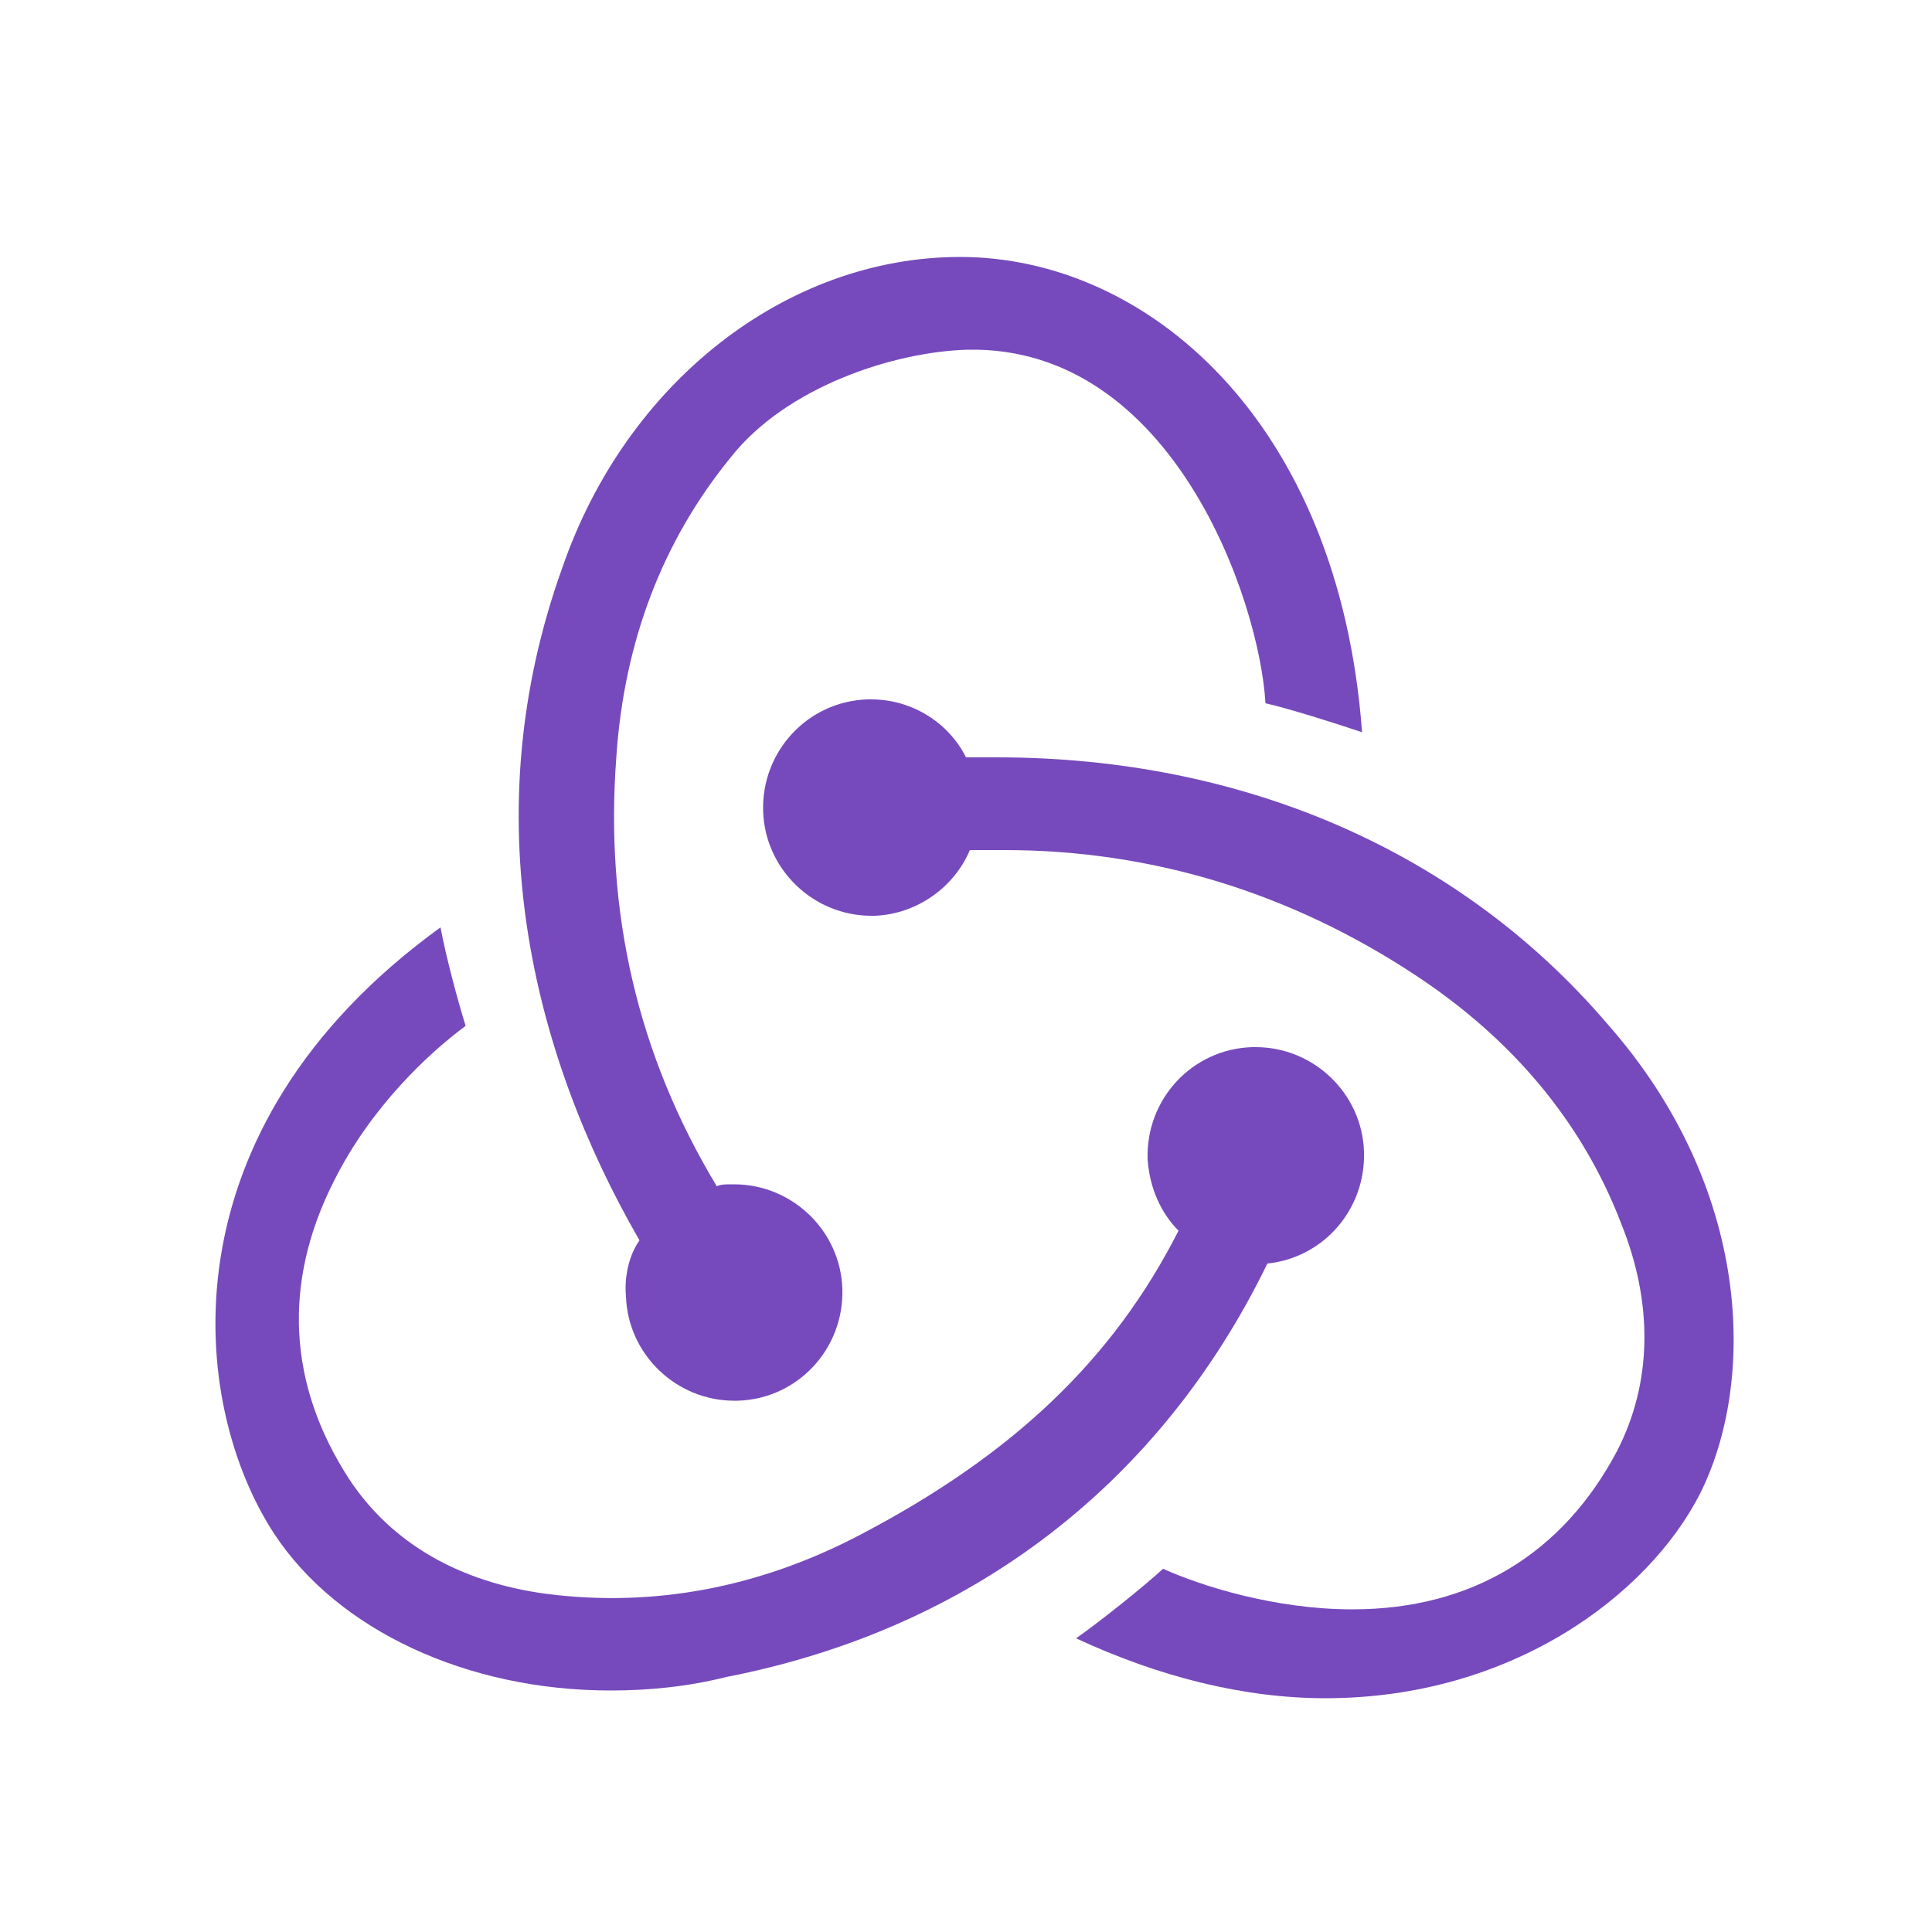
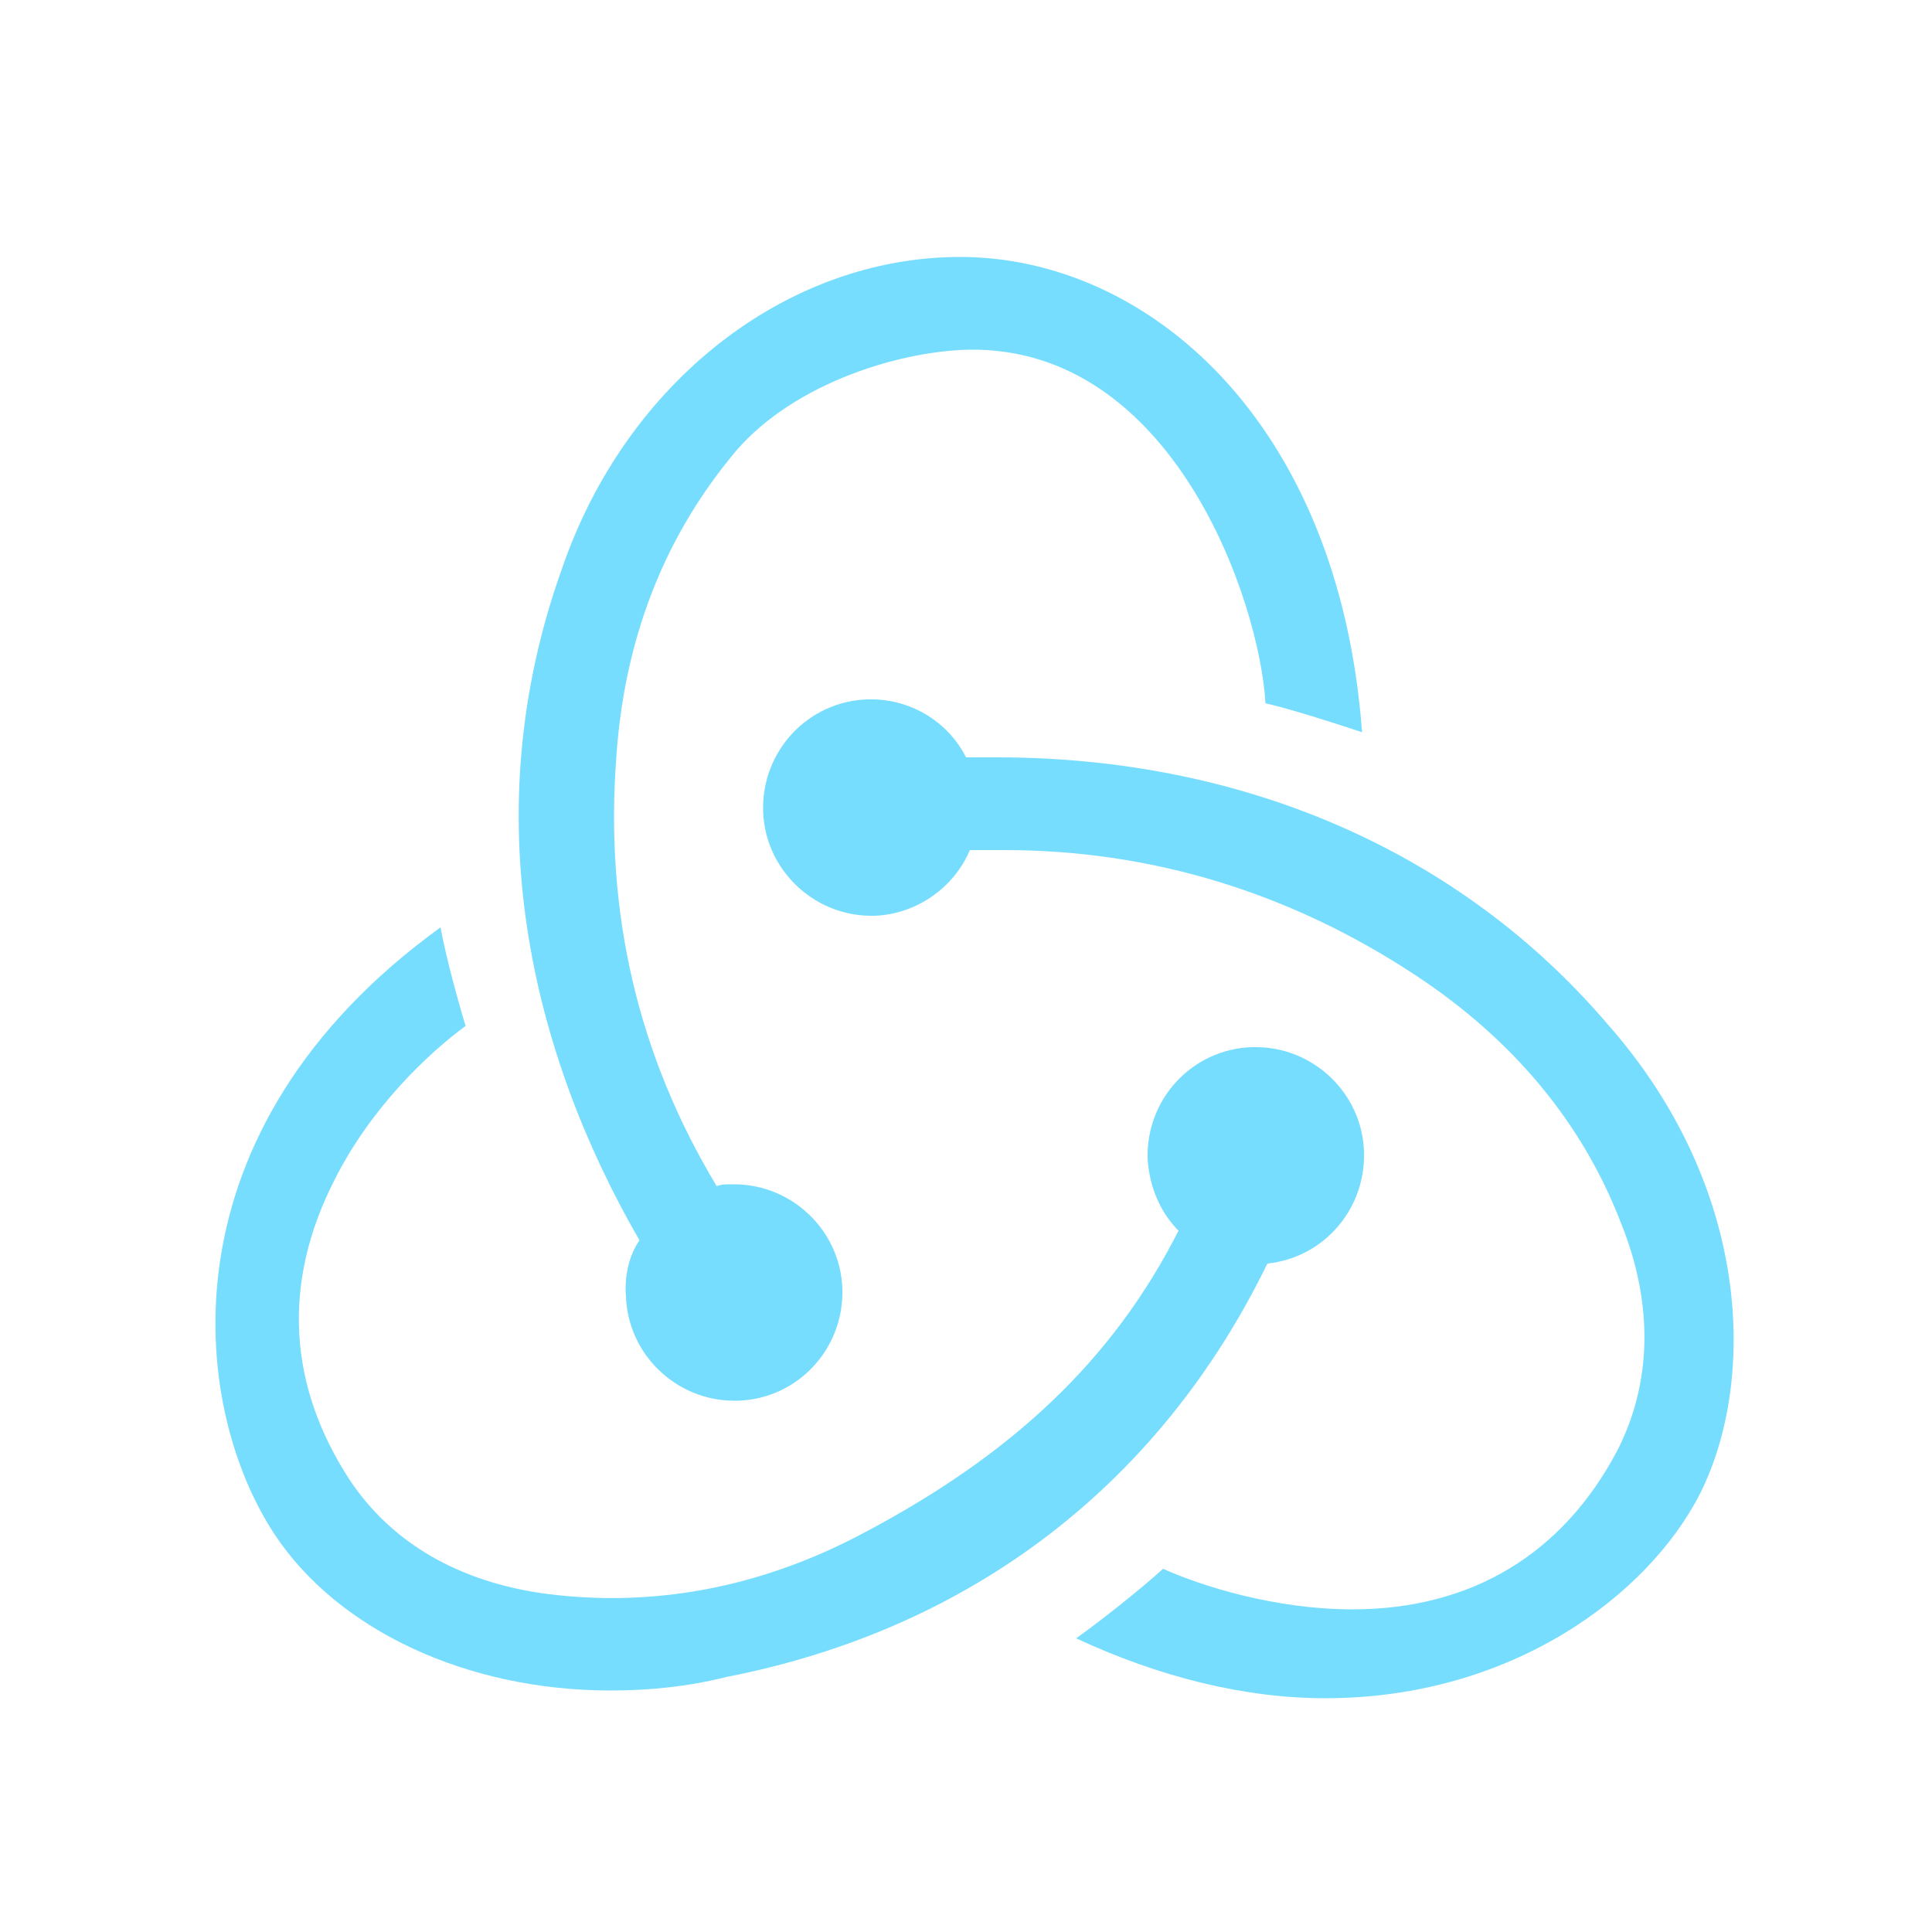
<svg xmlns="http://www.w3.org/2000/svg" viewBox="0 0 100 100">
-   <g fill="#764ABC">
+   <g fill="#76ddff">
    <path d="M65.6 65.4c2.9-.3 5.1-2.8 5-5.8-.1-3-2.6-5.4-5.6-5.4h-.2c-3.1.1-5.5 2.7-5.4 5.8.1 1.5.7 2.8 1.6 3.7-3.4 6.7-8.6 11.6-16.4 15.7-5.3 2.8-10.8 3.8-16.3 3.1-4.5-.6-8-2.6-10.2-5.9-3.2-4.9-3.5-10.2-.8-15.5 1.9-3.8 4.9-6.6 6.8-8-.4-1.3-1-3.5-1.3-5.1-14.5 10.5-13 24.7-8.6 31.4 3.3 5 10 8.1 17.4 8.1 2 0 4-.2 6-.7 12.8-2.5 22.5-10.1 28-21.4z" />
    <path d="M83.2 53c-7.6-8.9-18.8-13.8-31.6-13.8H50c-.9-1.8-2.8-3-4.9-3h-.2c-3.1.1-5.5 2.7-5.4 5.8.1 3 2.6 5.4 5.6 5.4h.2c2.2-.1 4.1-1.5 4.9-3.4H52c7.6 0 14.8 2.2 21.3 6.5 5 3.3 8.6 7.6 10.6 12.8 1.7 4.2 1.6 8.3-.2 11.8-2.8 5.3-7.5 8.2-13.7 8.2-4 0-7.8-1.2-9.8-2.1-1.1 1-3.1 2.6-4.5 3.6 4.3 2 8.7 3.1 12.9 3.1 9.6 0 16.7-5.3 19.4-10.6 2.9-5.8 2.7-15.8-4.8-24.3z" />
    <path d="M32.4 67.1c.1 3 2.6 5.4 5.6 5.4h.2c3.1-.1 5.5-2.7 5.4-5.8-.1-3-2.6-5.4-5.6-5.4h-.2c-.2 0-.5 0-.7.1-4.1-6.8-5.8-14.2-5.2-22.2.4-6 2.4-11.2 5.9-15.5 2.9-3.7 8.5-5.5 12.3-5.6 10.6-.2 15.1 13 15.4 18.3 1.3.3 3.5 1 5 1.5-1.2-16.2-11.2-24.6-20.8-24.6-9 0-17.3 6.5-20.6 16.1-4.6 12.8-1.6 25.1 4 34.8-.5.7-.8 1.8-.7 2.9z" />
  </g>
</svg>
